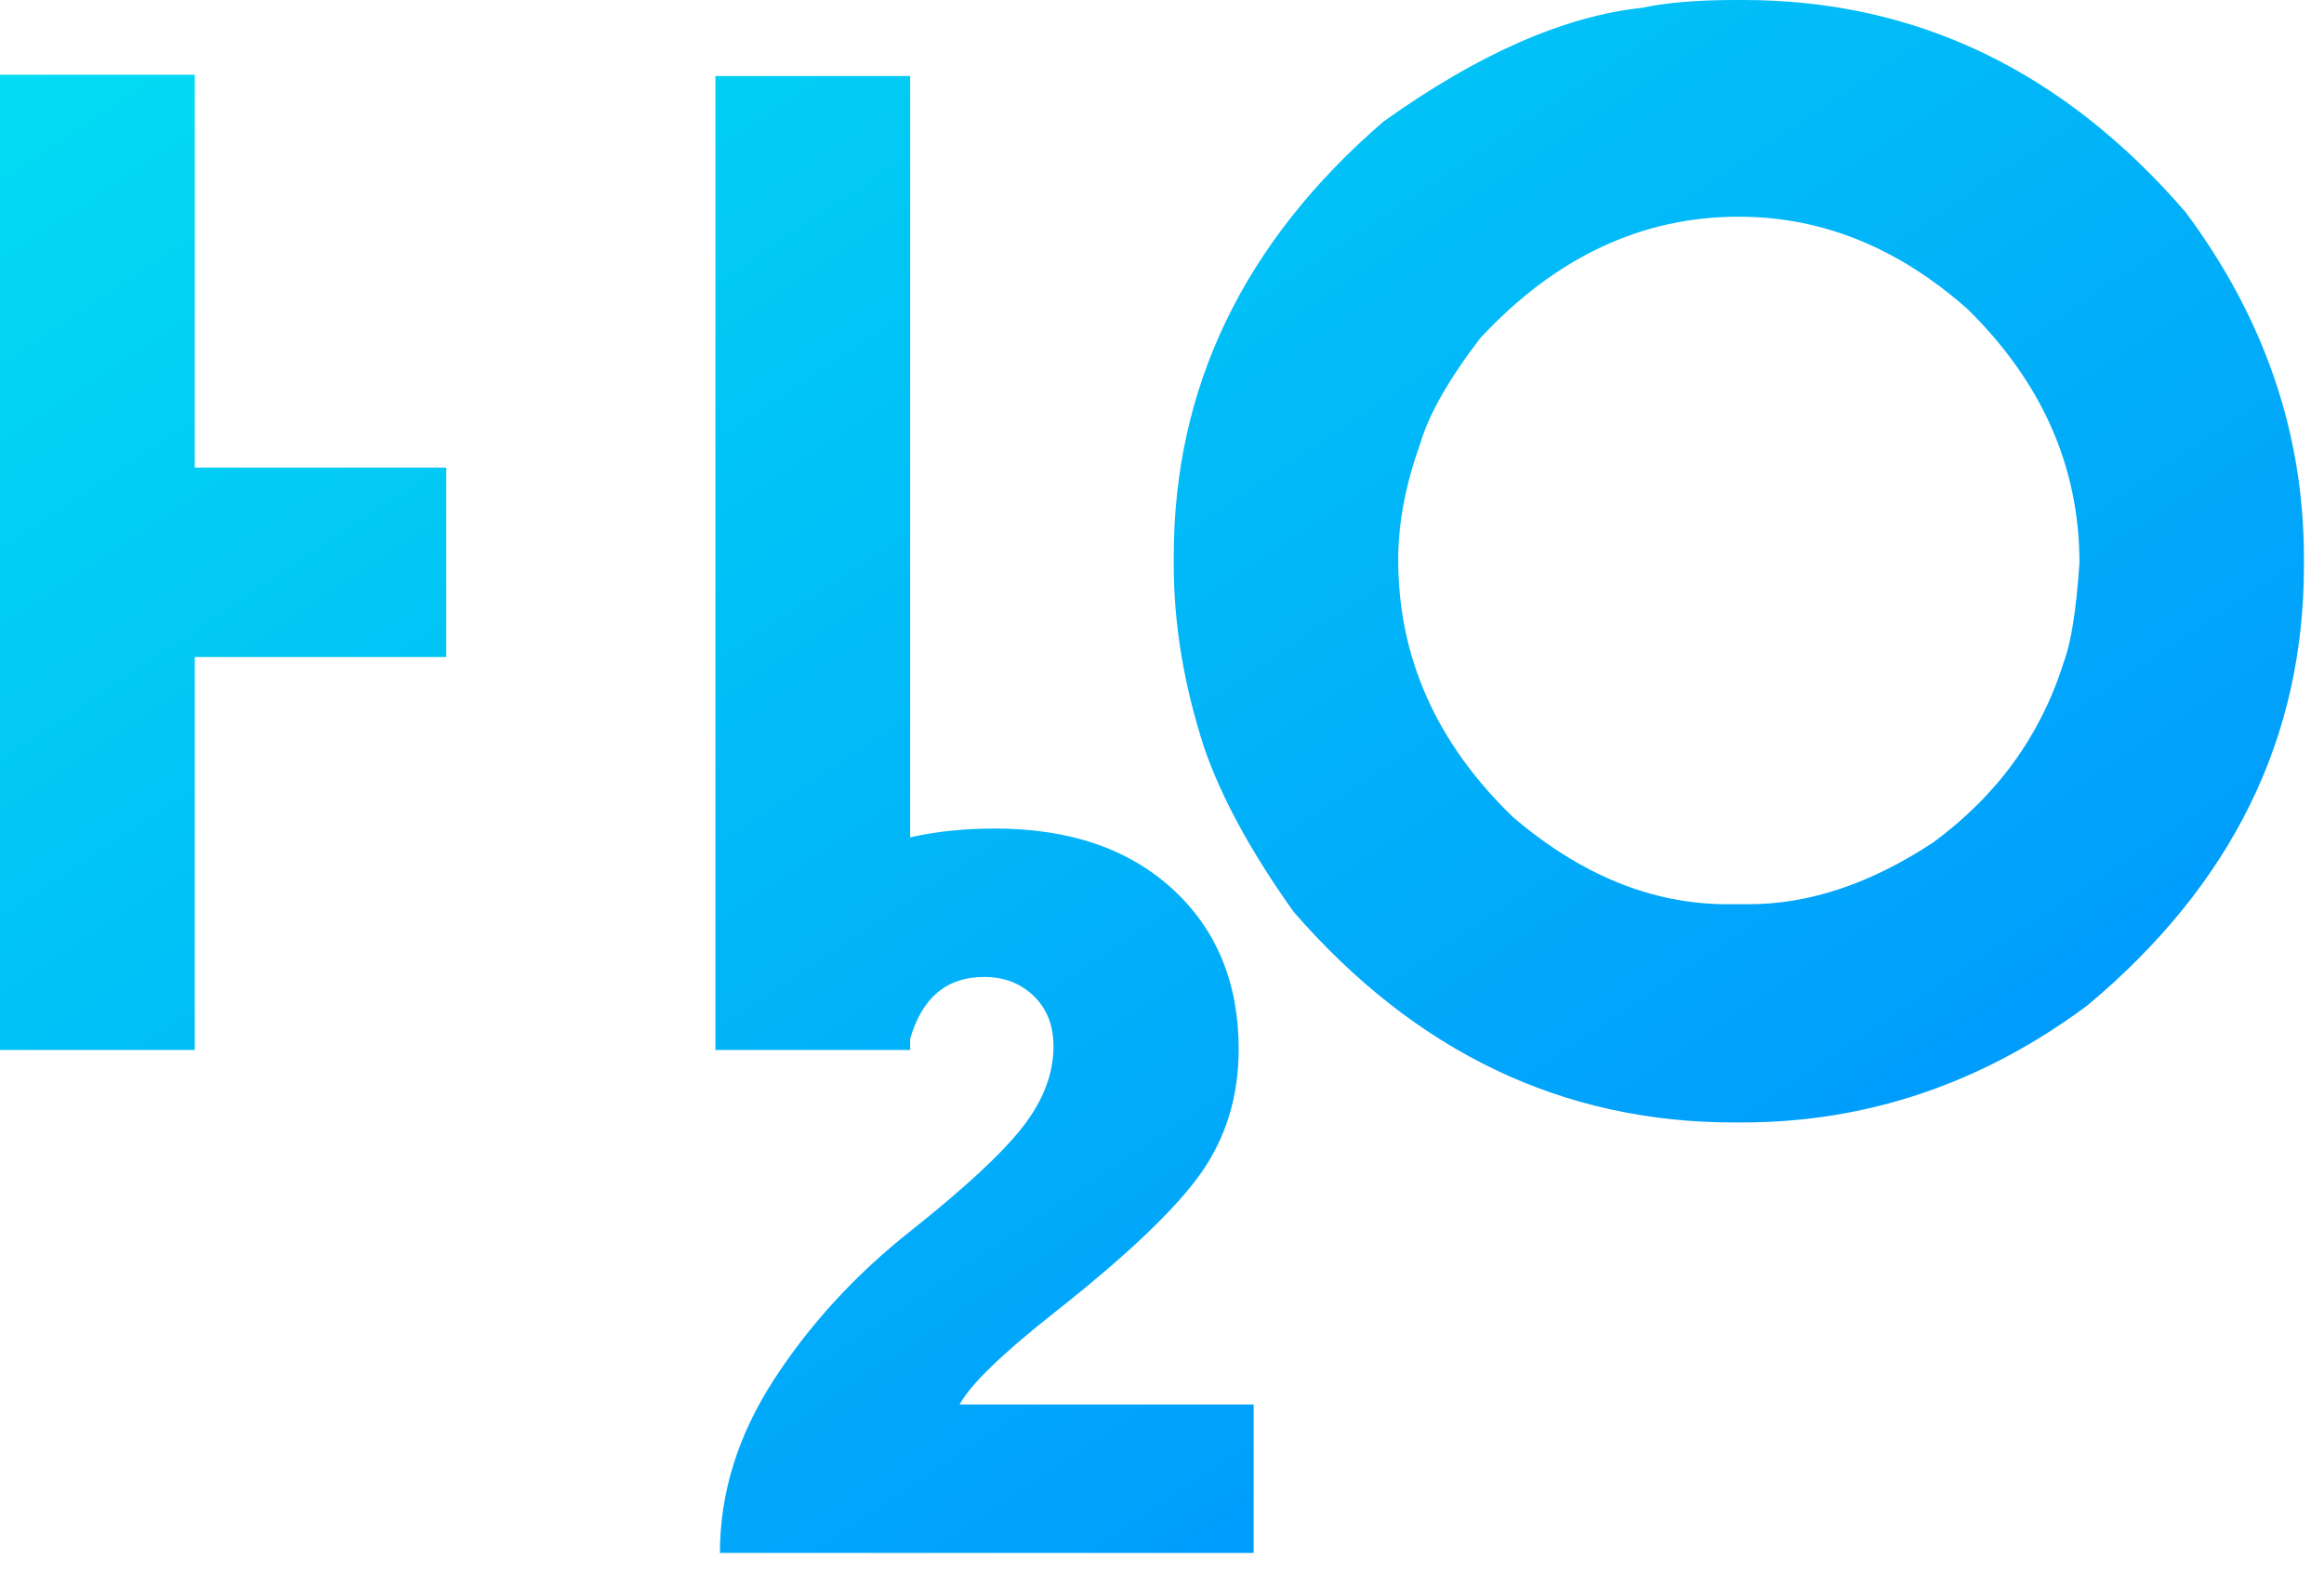
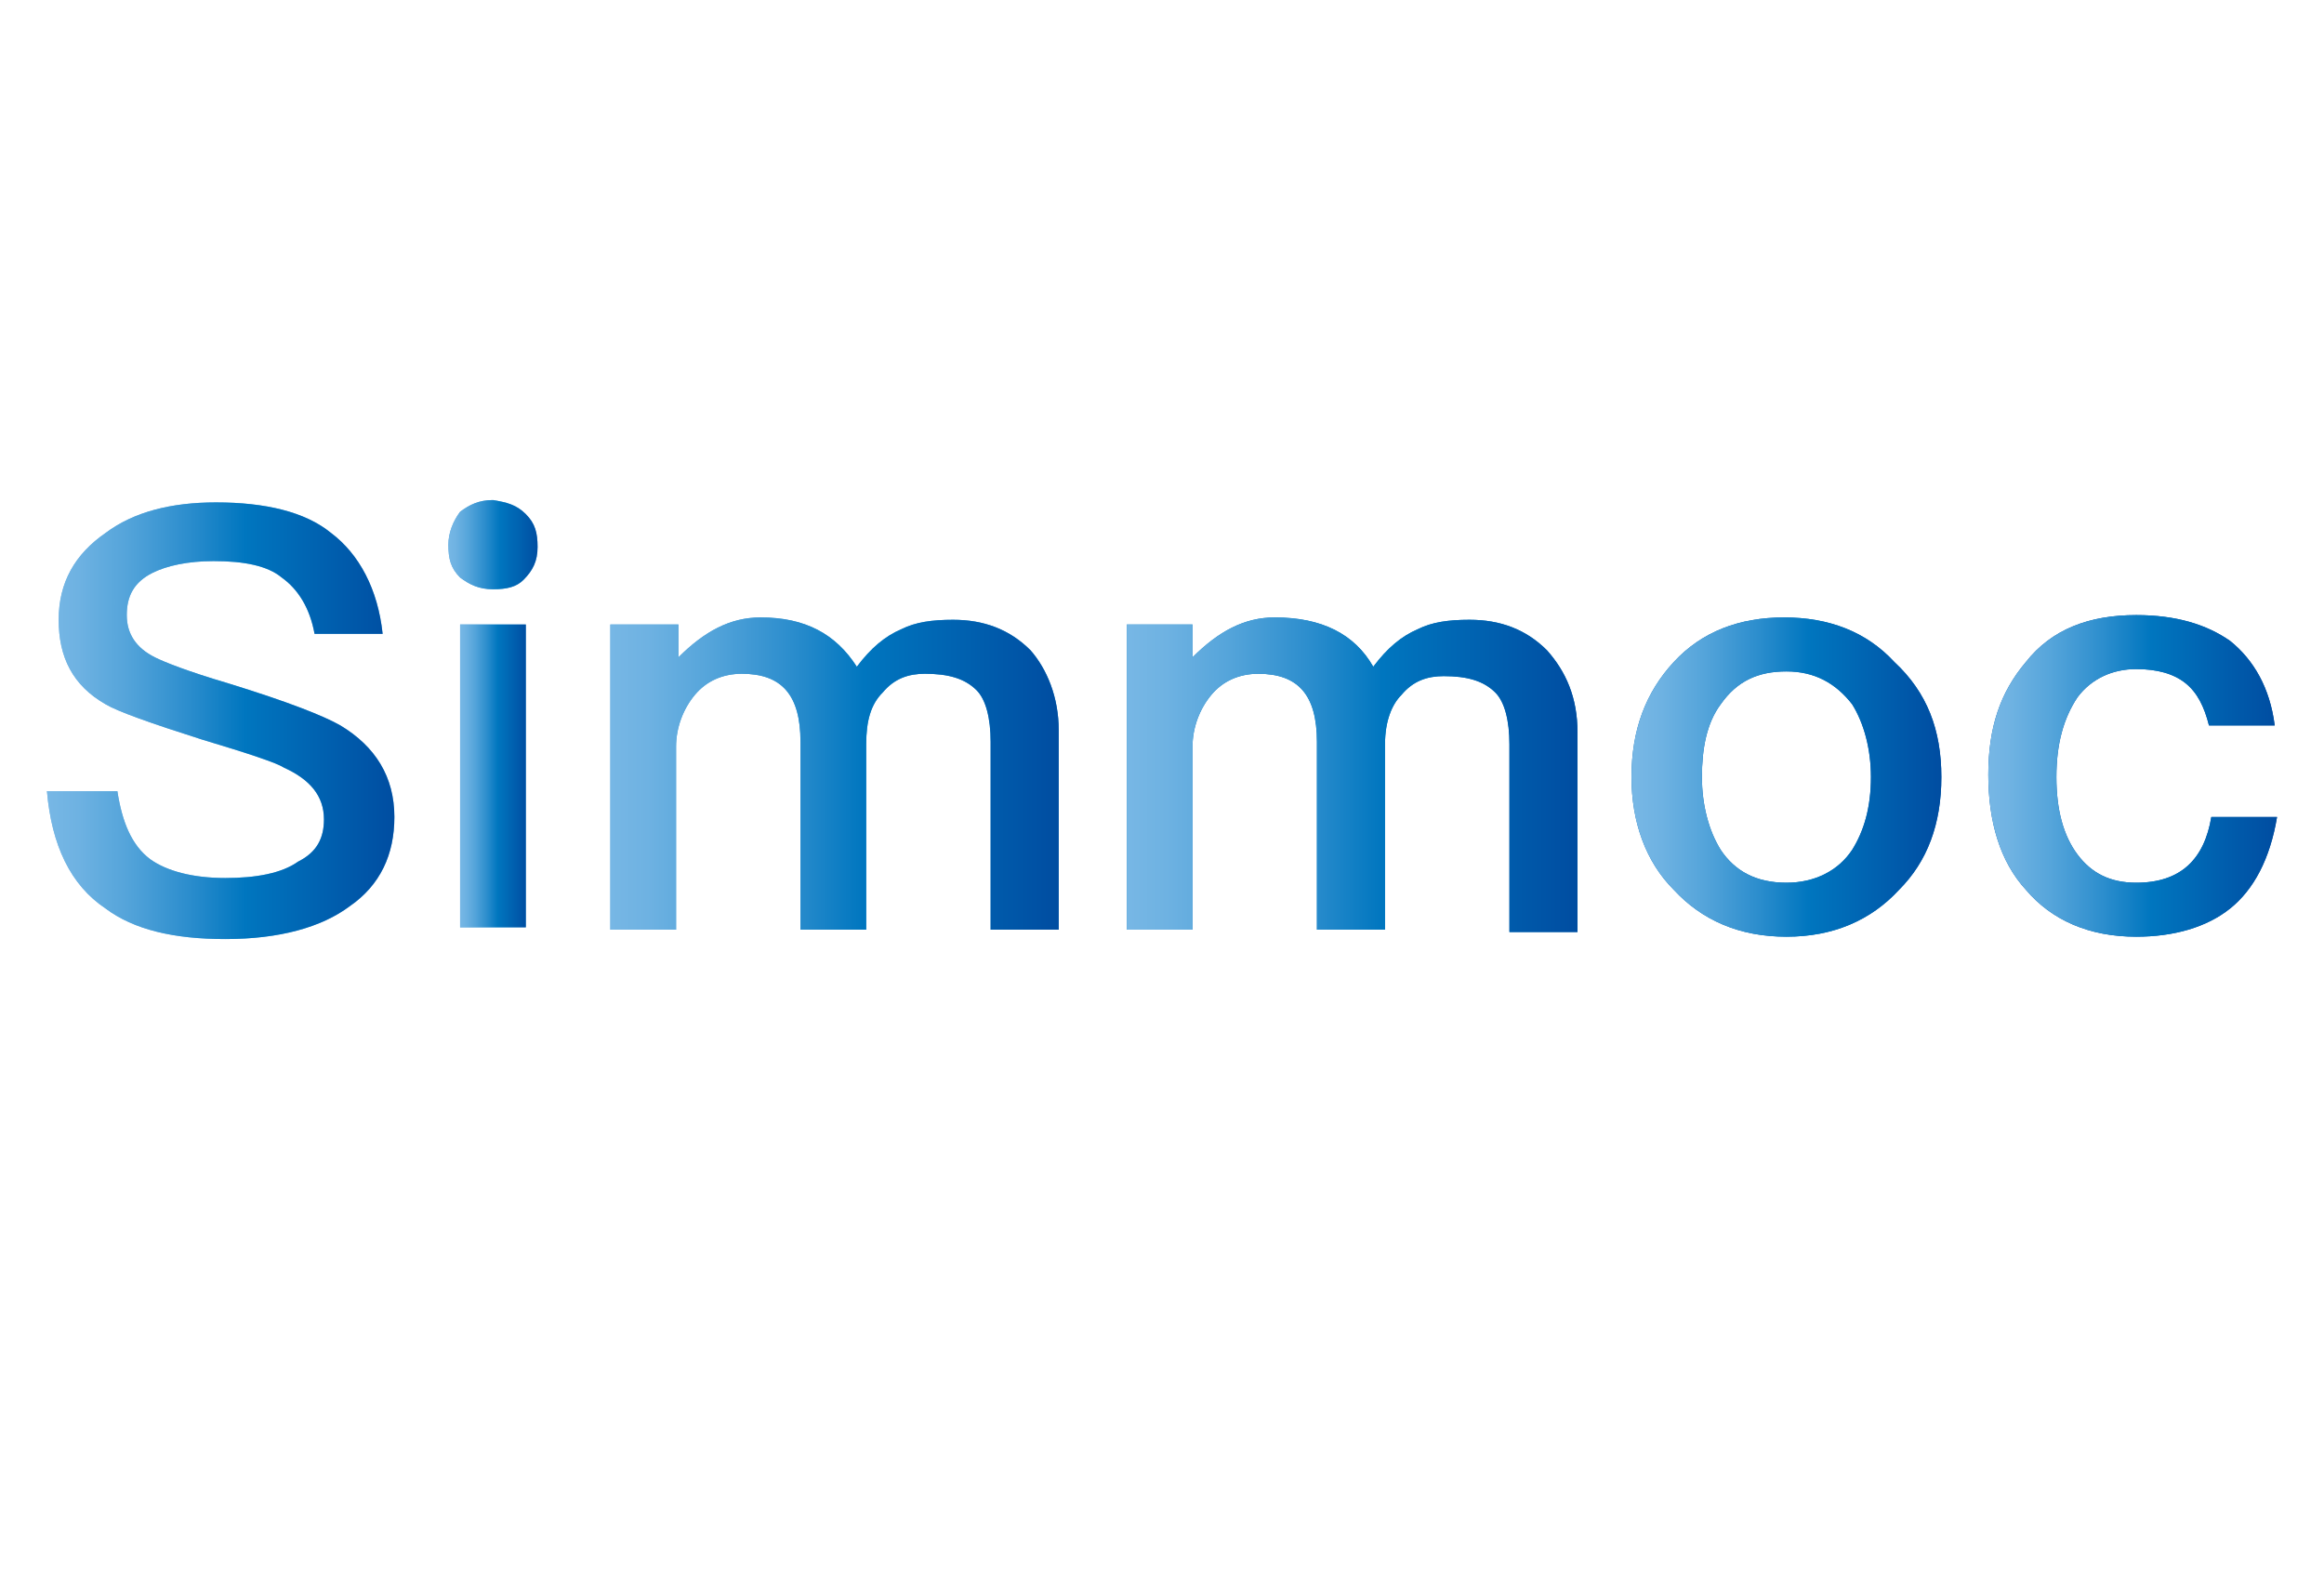
- <svg xmlns="http://www.w3.org/2000/svg" width="99px" height="67px" viewBox="0 0 99 67" version="1.1">
-   <defs>
-     <linearGradient x1="100%" y1="100%" x2="0%" y2="0%" id="linearGradient-1">
-       <stop stop-color="#0089FF" offset="0%" />
-       <stop stop-color="#02DEF2" offset="100%" />
-     </linearGradient>
-   </defs>
-   <g id="logo" stroke="none" stroke-width="1" fill="none" fill-rule="evenodd">
-     <path d="M0,3.183 L8.297,3.183 L8.297,19.92 L19.01,19.92 L19.01,27.987 L8.297,27.987 L8.297,44.725 L0,44.725 L0,3.183 Z M38.772,35.667 L38.772,3.24 L30.476,3.24 L30.476,44.725 L38.772,44.725 L38.772,44.244 C39.282,42.491 40.331,41.614 41.92,41.614 C42.771,41.614 43.476,41.885 44.037,42.426 C44.598,42.968 44.878,43.683 44.878,44.572 C44.878,45.732 44.443,46.873 43.573,47.994 C42.703,49.116 41.098,50.604 38.759,52.46 C36.42,54.316 34.486,56.424 32.959,58.782 C31.432,61.141 30.668,63.596 30.668,66.148 L53.404,66.148 L53.404,59.826 L40.876,59.826 C41.34,58.976 42.674,57.68 44.878,55.94 C47.971,53.504 50.059,51.523 51.142,49.995 C52.225,48.468 52.766,46.699 52.766,44.688 C52.766,41.866 51.828,39.594 49.953,37.873 C48.078,36.153 45.555,35.292 42.384,35.292 C41.071,35.292 39.867,35.417 38.772,35.667 Z M73.939,0 L74.271,0 C81.62,0 87.896,3.01 93.098,9.031 C96.462,13.547 98.145,18.461 98.145,23.773 L98.145,24.105 C98.145,31.454 95.068,37.697 88.914,42.832 C84.443,46.152 79.54,47.812 74.205,47.812 L73.873,47.812 C66.568,47.812 60.315,44.824 55.113,38.848 C53.298,36.302 52.025,33.967 51.295,31.842 C50.432,29.186 50,26.585 50,24.039 L50,23.707 C50,16.491 52.977,10.315 58.932,5.18 C62.96,2.302 66.635,0.686 69.955,0.332 C70.973,0.111 72.301,0 73.939,0 Z M59.562,23.84 C59.562,28.001 61.189,31.654 64.443,34.797 C67.343,37.276 70.387,38.516 73.574,38.516 L74.504,38.516 C77.072,38.516 79.684,37.641 82.34,35.893 C85.085,33.878 86.944,31.311 87.918,28.189 C88.228,27.37 88.449,25.965 88.582,23.973 C88.582,19.9 86.999,16.303 83.834,13.182 C80.868,10.548 77.614,9.23 74.072,9.23 C69.933,9.23 66.258,10.957 63.049,14.41 C61.699,16.181 60.846,17.686 60.492,18.926 C59.872,20.652 59.562,22.29 59.562,23.84 Z" id="Combined-Shape" fill="url(#linearGradient-1)" />
+ <svg xmlns="http://www.w3.org/2000/svg" version="1.1" id="图层_1" x="0px" y="0px" viewBox="0 0 99 67" style="enable-background:new 0 0 99 67;" xml:space="preserve">
+   <style type="text/css">
+ 	.st0{fill:url(#SVGID_1_);}
+ 	.st1{fill:url(#SVGID_2_);}
+ 	.st2{fill:url(#SVGID_3_);}
+ 	.st3{fill:url(#SVGID_4_);}
+ 	.st4{fill:url(#SVGID_5_);}
+ 	.st5{fill:url(#SVGID_6_);}
+ 	.st6{fill:url(#SVGID_7_);}
+ 	.st7{fill:url(#SVGID_8_);}
+ 	.st8{fill:url(#SVGID_9_);}
+ 	.st9{fill:url(#SVGID_10_);}
+ 	.st10{fill:url(#SVGID_11_);}
+ 	.st11{fill:url(#SVGID_12_);}
+ 	.st12{fill:url(#SVGID_13_);}
+ 	.st13{fill:url(#SVGID_14_);}
+ </style>
+   <g>
+     <g>
+       <g>
+         <g>
+           <linearGradient id="SVGID_1_" gradientUnits="userSpaceOnUse" x1="2.065" y1="30.64" x2="96.935" y2="30.64">
+             <stop offset="0" style="stop-color:#77B7E5" />
+             <stop offset="8.506916e-02" style="stop-color:#6EB2E2" />
+             <stop offset="0.227" style="stop-color:#54A4DA" />
+             <stop offset="0.406" style="stop-color:#2B8DCD" />
+             <stop offset="0.567" style="stop-color:#0076BF" />
+             <stop offset="1" style="stop-color:#004DA1" />
+           </linearGradient>
+           <path class="st0" d="M87.6,33.1c0,1.4,0.3,2.5,0.9,3.3c0.6,0.8,1.4,1.2,2.5,1.2c1.9,0,2.9-1,3.2-2.8h2.8c-0.3,1.8-1,3.1-2,3.9      c-1,0.8-2.4,1.2-4,1.2c-2,0-3.6-0.7-4.7-2c-1.1-1.2-1.6-2.9-1.6-4.9c0-2,0.5-3.5,1.6-4.8c1.1-1.4,2.7-2,4.7-2c1.7,0,3,0.4,4,1.1      c1,0.8,1.7,2,1.9,3.6h-2.8c-0.2-0.8-0.5-1.4-1-1.8c-0.5-0.4-1.2-0.6-2.1-0.6c-1,0-1.9,0.4-2.5,1.2      C87.9,30.6,87.6,31.7,87.6,33.1z" />
+           <linearGradient id="SVGID_2_" gradientUnits="userSpaceOnUse" x1="2.065" y1="30.64" x2="96.935" y2="30.64">
+             <stop offset="0" style="stop-color:#77B7E5" />
+             <stop offset="8.506916e-02" style="stop-color:#6EB2E2" />
+             <stop offset="0.227" style="stop-color:#54A4DA" />
+             <stop offset="0.406" style="stop-color:#2B8DCD" />
+             <stop offset="0.567" style="stop-color:#0076BF" />
+             <stop offset="1" style="stop-color:#004DA1" />
+           </linearGradient>
+           <path class="st1" d="M78.9,36.2c0.5-0.8,0.8-1.8,0.8-3.1c0-1.2-0.3-2.3-0.8-3.1c-0.7-0.9-1.6-1.4-2.8-1.4      c-1.2,0-2.1,0.4-2.8,1.4c-0.6,0.8-0.8,1.9-0.8,3.1s0.3,2.3,0.8,3.1c0.6,0.9,1.5,1.4,2.8,1.4C77.3,37.6,78.3,37.1,78.9,36.2z       M82.7,33.1c0,2-0.6,3.6-1.8,4.8c-1.2,1.3-2.8,2-4.8,2c-2,0-3.6-0.7-4.8-2c-1.2-1.2-1.8-2.9-1.8-4.8c0-2,0.6-3.6,1.8-4.9      c1.2-1.3,2.8-1.9,4.7-1.9c1.9,0,3.5,0.6,4.7,1.9C82.1,29.5,82.7,31.1,82.7,33.1z" />
+           <linearGradient id="SVGID_3_" gradientUnits="userSpaceOnUse" x1="2.065" y1="30.64" x2="96.935" y2="30.64">
+             <stop offset="0" style="stop-color:#77B7E5" />
+             <stop offset="8.506916e-02" style="stop-color:#6EB2E2" />
+             <stop offset="0.227" style="stop-color:#54A4DA" />
+             <stop offset="0.406" style="stop-color:#2B8DCD" />
+             <stop offset="0.567" style="stop-color:#0076BF" />
+             <stop offset="1" style="stop-color:#004DA1" />
+           </linearGradient>
+           <path class="st2" d="M58.5,28.4c0.6-0.8,1.2-1.3,1.9-1.6c0.6-0.3,1.3-0.4,2.2-0.4c1.3,0,2.4,0.4,3.3,1.3c0.8,0.9,1.3,2,1.3,3.5      v8.5h-2.9v-8c0-1-0.2-1.8-0.6-2.2c-0.5-0.5-1.2-0.7-2.2-0.7c-0.7,0-1.3,0.2-1.8,0.8C59.3,30,59,30.7,59,31.7v7.9h-2.9v-8      c0-2-0.8-2.9-2.5-2.9c-0.8,0-1.5,0.3-2,0.9c-0.5,0.6-0.8,1.4-0.8,2.2v7.8h-2.8V26.6h2.8V28c1.1-1.1,2.2-1.7,3.5-1.7      C56.3,26.3,57.7,27,58.5,28.4z" />
+           <linearGradient id="SVGID_4_" gradientUnits="userSpaceOnUse" x1="2.065" y1="30.64" x2="96.935" y2="30.64">
+             <stop offset="0" style="stop-color:#77B7E5" />
+             <stop offset="8.506916e-02" style="stop-color:#6EB2E2" />
+             <stop offset="0.227" style="stop-color:#54A4DA" />
+             <stop offset="0.406" style="stop-color:#2B8DCD" />
+             <stop offset="0.567" style="stop-color:#0076BF" />
+             <stop offset="1" style="stop-color:#004DA1" />
+           </linearGradient>
+           <path class="st3" d="M45.1,31.1v8.5h-2.9v-8c0-1-0.2-1.8-0.6-2.2c-0.5-0.5-1.2-0.7-2.2-0.7c-0.7,0-1.3,0.2-1.8,0.8      c-0.5,0.5-0.7,1.2-0.7,2.2v7.9h-2.8v-8c0-2-0.8-2.9-2.5-2.9c-0.8,0-1.5,0.3-2,0.9c-0.5,0.6-0.8,1.4-0.8,2.2v7.8H26V26.6h2.9V28      c1.1-1.1,2.2-1.7,3.5-1.7c1.9,0,3.2,0.7,4.1,2.1c0.6-0.8,1.2-1.3,1.9-1.6c0.6-0.3,1.3-0.4,2.2-0.4c1.3,0,2.4,0.4,3.3,1.3      C44.6,28.5,45.1,29.7,45.1,31.1z" />
+           <linearGradient id="SVGID_5_" gradientUnits="userSpaceOnUse" x1="2.065" y1="30.64" x2="96.935" y2="30.64">
+             <stop offset="0" style="stop-color:#77B7E5" />
+             <stop offset="8.506916e-02" style="stop-color:#6EB2E2" />
+             <stop offset="0.227" style="stop-color:#54A4DA" />
+             <stop offset="0.406" style="stop-color:#2B8DCD" />
+             <stop offset="0.567" style="stop-color:#0076BF" />
+             <stop offset="1" style="stop-color:#004DA1" />
+           </linearGradient>
+           <rect x="19.6" y="26.6" class="st4" width="2.8" height="12.9" />
+           <linearGradient id="SVGID_6_" gradientUnits="userSpaceOnUse" x1="2.065" y1="30.64" x2="96.935" y2="30.64">
+             <stop offset="0" style="stop-color:#77B7E5" />
+             <stop offset="8.506916e-02" style="stop-color:#6EB2E2" />
+             <stop offset="0.227" style="stop-color:#54A4DA" />
+             <stop offset="0.406" style="stop-color:#2B8DCD" />
+             <stop offset="0.567" style="stop-color:#0076BF" />
+             <stop offset="1" style="stop-color:#004DA1" />
+           </linearGradient>
+           <path class="st5" d="M22.4,21.9c0.4,0.4,0.5,0.8,0.5,1.4c0,0.6-0.2,1-0.6,1.4C22,25,21.6,25.1,21,25.1c-0.6,0-1-0.2-1.4-0.5      c-0.4-0.4-0.5-0.8-0.5-1.4c0-0.5,0.2-1,0.5-1.4c0.4-0.3,0.8-0.5,1.4-0.5C21.6,21.4,22,21.5,22.4,21.9z" />
+           <linearGradient id="SVGID_7_" gradientUnits="userSpaceOnUse" x1="2.065" y1="30.64" x2="96.935" y2="30.64">
+             <stop offset="0" style="stop-color:#77B7E5" />
+             <stop offset="8.506916e-02" style="stop-color:#6EB2E2" />
+             <stop offset="0.227" style="stop-color:#54A4DA" />
+             <stop offset="0.406" style="stop-color:#2B8DCD" />
+             <stop offset="0.567" style="stop-color:#0076BF" />
+             <stop offset="1" style="stop-color:#004DA1" />
+           </linearGradient>
+           <path class="st6" d="M14.5,30.9c1.5,0.9,2.3,2.2,2.3,3.9c0,1.6-0.6,2.9-1.9,3.8c-1.2,0.9-3,1.4-5.3,1.4c-2.2,0-3.9-0.4-5.1-1.3      c-1.5-1-2.3-2.7-2.5-5H5C5.2,35,5.6,36,6.4,36.6c0.7,0.5,1.8,0.8,3.2,0.8c1.3,0,2.4-0.2,3.1-0.7c0.8-0.4,1.1-1,1.1-1.8      c0-1-0.6-1.7-1.7-2.2c-0.3-0.2-1.5-0.6-3.5-1.2c-2.2-0.7-3.6-1.2-4.1-1.5c-1.4-0.8-2-2-2-3.6c0-1.6,0.7-2.8,2-3.7      c1.2-0.9,2.8-1.3,4.7-1.3c2.1,0,3.8,0.4,4.9,1.3c1.2,0.9,2,2.4,2.2,4.3h-2.9c-0.2-1.1-0.7-1.9-1.4-2.4c-0.6-0.5-1.6-0.7-2.9-0.7      c-1.1,0-2,0.2-2.6,0.5c-0.8,0.4-1.1,1-1.1,1.8c0,0.8,0.4,1.4,1.2,1.8c0.4,0.2,1.4,0.6,3.1,1.1C12.3,29.9,13.8,30.5,14.5,30.9z" />
+         </g>
+       </g>
+     </g>
+     <g>
+       <g>
+         <g>
+           <linearGradient id="SVGID_8_" gradientUnits="userSpaceOnUse" x1="84.66" y1="33.1" x2="96.94" y2="33.1">
+             <stop offset="0" style="stop-color:#77B7E5" />
+             <stop offset="8.506916e-02" style="stop-color:#6EB2E2" />
+             <stop offset="0.227" style="stop-color:#54A4DA" />
+             <stop offset="0.406" style="stop-color:#2B8DCD" />
+             <stop offset="0.567" style="stop-color:#0076BF" />
+             <stop offset="1" style="stop-color:#004DA1" />
+           </linearGradient>
+           <path class="st7" d="M87.6,33.1c0,1.4,0.3,2.5,0.9,3.3c0.6,0.8,1.4,1.2,2.5,1.2c1.9,0,2.9-1,3.2-2.8h2.8c-0.3,1.8-1,3.1-2,3.9      c-1,0.8-2.4,1.2-4,1.2c-2,0-3.6-0.7-4.7-2c-1.1-1.2-1.6-2.9-1.6-4.9c0-2,0.5-3.5,1.6-4.8c1.1-1.4,2.7-2,4.7-2c1.7,0,3,0.4,4,1.1      c1,0.8,1.7,2,1.9,3.6h-2.8c-0.2-0.8-0.5-1.4-1-1.8c-0.5-0.4-1.2-0.6-2.1-0.6c-1,0-1.9,0.4-2.5,1.2      C87.9,30.6,87.6,31.7,87.6,33.1z" />
+           <linearGradient id="SVGID_9_" gradientUnits="userSpaceOnUse" x1="69.66" y1="33.1" x2="82.66" y2="33.1">
+             <stop offset="0" style="stop-color:#77B7E5" />
+             <stop offset="8.506916e-02" style="stop-color:#6EB2E2" />
+             <stop offset="0.227" style="stop-color:#54A4DA" />
+             <stop offset="0.406" style="stop-color:#2B8DCD" />
+             <stop offset="0.567" style="stop-color:#0076BF" />
+             <stop offset="1" style="stop-color:#004DA1" />
+           </linearGradient>
+           <path class="st8" d="M78.9,36.2c0.5-0.8,0.8-1.8,0.8-3.1c0-1.2-0.3-2.3-0.8-3.1c-0.7-0.9-1.6-1.4-2.8-1.4      c-1.2,0-2.1,0.4-2.8,1.4c-0.6,0.8-0.8,1.9-0.8,3.1s0.3,2.3,0.8,3.1c0.6,0.9,1.5,1.4,2.8,1.4C77.3,37.6,78.3,37.1,78.9,36.2z       M82.7,33.1c0,2-0.6,3.6-1.8,4.8c-1.2,1.3-2.8,2-4.8,2c-2,0-3.6-0.7-4.8-2c-1.2-1.2-1.8-2.9-1.8-4.8c0-2,0.6-3.6,1.8-4.9      c1.2-1.3,2.8-1.9,4.7-1.9c1.9,0,3.5,0.6,4.7,1.9C82.1,29.5,82.7,31.1,82.7,33.1z" />
+           <linearGradient id="SVGID_10_" gradientUnits="userSpaceOnUse" x1="48.06" y1="32.925" x2="67.16" y2="32.925">
+             <stop offset="0" style="stop-color:#77B7E5" />
+             <stop offset="8.506916e-02" style="stop-color:#6EB2E2" />
+             <stop offset="0.227" style="stop-color:#54A4DA" />
+             <stop offset="0.406" style="stop-color:#2B8DCD" />
+             <stop offset="0.567" style="stop-color:#0076BF" />
+             <stop offset="1" style="stop-color:#004DA1" />
+           </linearGradient>
+           <path class="st9" d="M58.5,28.4c0.6-0.8,1.2-1.3,1.9-1.6c0.6-0.3,1.3-0.4,2.2-0.4c1.3,0,2.4,0.4,3.3,1.3c0.8,0.9,1.3,2,1.3,3.5      v8.5h-2.9v-8c0-1-0.2-1.8-0.6-2.2c-0.5-0.5-1.2-0.7-2.2-0.7c-0.7,0-1.3,0.2-1.8,0.8C59.3,30,59,30.7,59,31.7v7.9h-2.9v-8      c0-2-0.8-2.9-2.5-2.9c-0.8,0-1.5,0.3-2,0.9c-0.5,0.6-0.8,1.4-0.8,2.2v7.8h-2.8V26.6h2.8V28c1.1-1.1,2.2-1.7,3.5-1.7      C56.3,26.3,57.7,27,58.5,28.4z" />
+           <linearGradient id="SVGID_11_" gradientUnits="userSpaceOnUse" x1="25.96" y1="32.925" x2="45.06" y2="32.925">
+             <stop offset="0" style="stop-color:#77B7E5" />
+             <stop offset="8.506916e-02" style="stop-color:#6EB2E2" />
+             <stop offset="0.227" style="stop-color:#54A4DA" />
+             <stop offset="0.406" style="stop-color:#2B8DCD" />
+             <stop offset="0.567" style="stop-color:#0076BF" />
+             <stop offset="1" style="stop-color:#004DA1" />
+           </linearGradient>
+           <path class="st10" d="M45.1,31.1v8.5h-2.9v-8c0-1-0.2-1.8-0.6-2.2c-0.5-0.5-1.2-0.7-2.2-0.7c-0.7,0-1.3,0.2-1.8,0.8      c-0.5,0.5-0.7,1.2-0.7,2.2v7.9h-2.8v-8c0-2-0.8-2.9-2.5-2.9c-0.8,0-1.5,0.3-2,0.9c-0.5,0.6-0.8,1.4-0.8,2.2v7.8H26V26.6h2.9V28      c1.1-1.1,2.2-1.7,3.5-1.7c1.9,0,3.2,0.7,4.1,2.1c0.6-0.8,1.2-1.3,1.9-1.6c0.6-0.3,1.3-0.4,2.2-0.4c1.3,0,2.4,0.4,3.3,1.3      C44.6,28.5,45.1,29.7,45.1,31.1z" />
+           <linearGradient id="SVGID_12_" gradientUnits="userSpaceOnUse" x1="19.59" y1="33.1" x2="22.44" y2="33.1">
+             <stop offset="0" style="stop-color:#77B7E5" />
+             <stop offset="8.506916e-02" style="stop-color:#6EB2E2" />
+             <stop offset="0.227" style="stop-color:#54A4DA" />
+             <stop offset="0.406" style="stop-color:#2B8DCD" />
+             <stop offset="0.567" style="stop-color:#0076BF" />
+             <stop offset="1" style="stop-color:#004DA1" />
+           </linearGradient>
+           <rect x="19.6" y="26.6" class="st11" width="2.8" height="12.9" />
+           <linearGradient id="SVGID_13_" gradientUnits="userSpaceOnUse" x1="19.09" y1="23.255" x2="22.96" y2="23.255">
+             <stop offset="0" style="stop-color:#77B7E5" />
+             <stop offset="8.506916e-02" style="stop-color:#6EB2E2" />
+             <stop offset="0.227" style="stop-color:#54A4DA" />
+             <stop offset="0.406" style="stop-color:#2B8DCD" />
+             <stop offset="0.567" style="stop-color:#0076BF" />
+             <stop offset="1" style="stop-color:#004DA1" />
+           </linearGradient>
+           <path class="st12" d="M22.4,21.9c0.4,0.4,0.5,0.8,0.5,1.4c0,0.6-0.2,1-0.6,1.4C22,25,21.6,25.1,21,25.1c-0.6,0-1-0.2-1.4-0.5      c-0.4-0.4-0.5-0.8-0.5-1.4c0-0.5,0.2-1,0.5-1.4c0.4-0.3,0.8-0.5,1.4-0.5C21.6,21.4,22,21.5,22.4,21.9z" />
+           <linearGradient id="SVGID_14_" gradientUnits="userSpaceOnUse" x1="2.06" y1="30.64" x2="16.84" y2="30.64">
+             <stop offset="0" style="stop-color:#77B7E5" />
+             <stop offset="8.506916e-02" style="stop-color:#6EB2E2" />
+             <stop offset="0.227" style="stop-color:#54A4DA" />
+             <stop offset="0.406" style="stop-color:#2B8DCD" />
+             <stop offset="0.567" style="stop-color:#0076BF" />
+             <stop offset="1" style="stop-color:#004DA1" />
+           </linearGradient>
+           <path class="st13" d="M14.5,30.9c1.5,0.9,2.3,2.2,2.3,3.9c0,1.6-0.6,2.9-1.9,3.8c-1.2,0.9-3,1.4-5.3,1.4c-2.2,0-3.9-0.4-5.1-1.3      c-1.5-1-2.3-2.7-2.5-5H5C5.2,35,5.6,36,6.4,36.6c0.7,0.5,1.8,0.8,3.2,0.8c1.3,0,2.4-0.2,3.1-0.7c0.8-0.4,1.1-1,1.1-1.8      c0-1-0.6-1.7-1.7-2.2c-0.3-0.2-1.5-0.6-3.5-1.2c-2.2-0.7-3.6-1.2-4.1-1.5c-1.4-0.8-2-2-2-3.6c0-1.6,0.7-2.8,2-3.7      c1.2-0.9,2.8-1.3,4.7-1.3c2.1,0,3.8,0.4,4.9,1.3c1.2,0.9,2,2.4,2.2,4.3h-2.9c-0.2-1.1-0.7-1.9-1.4-2.4c-0.6-0.5-1.6-0.7-2.9-0.7      c-1.1,0-2,0.2-2.6,0.5c-0.8,0.4-1.1,1-1.1,1.8c0,0.8,0.4,1.4,1.2,1.8c0.4,0.2,1.4,0.6,3.1,1.1C12.3,29.9,13.8,30.5,14.5,30.9z" />
+         </g>
+       </g>
+     </g>
  </g>
</svg>
